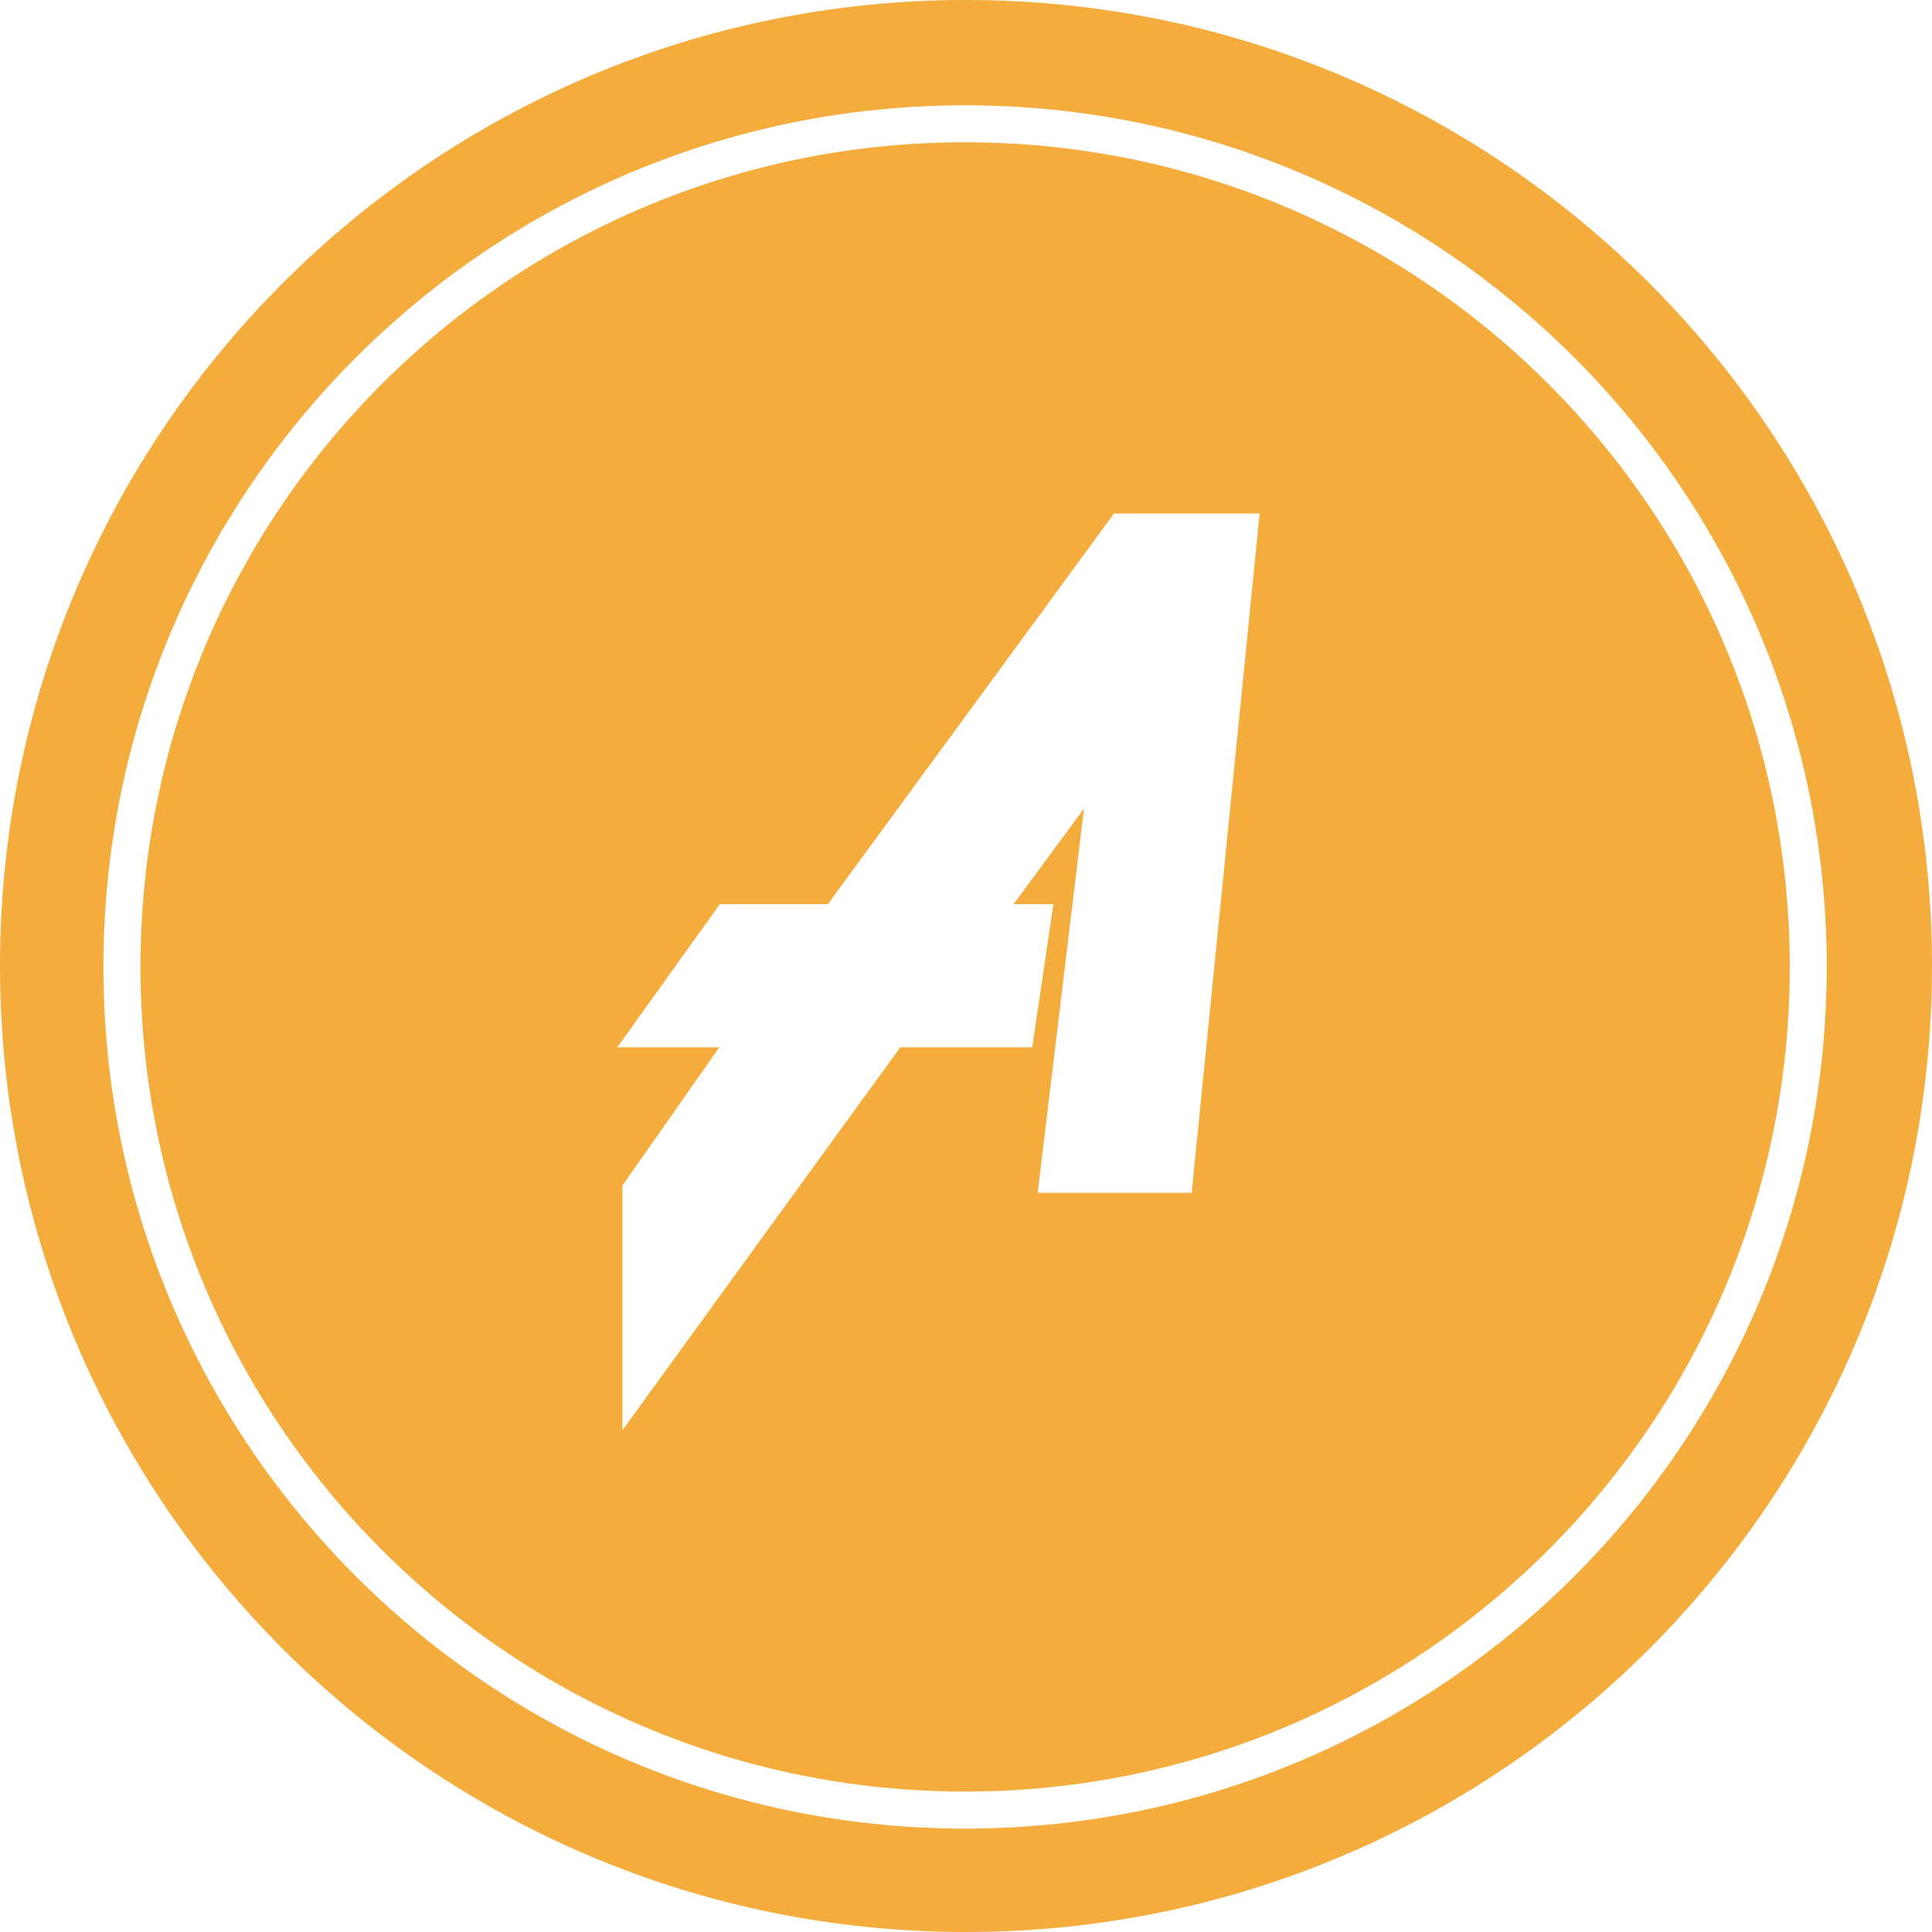
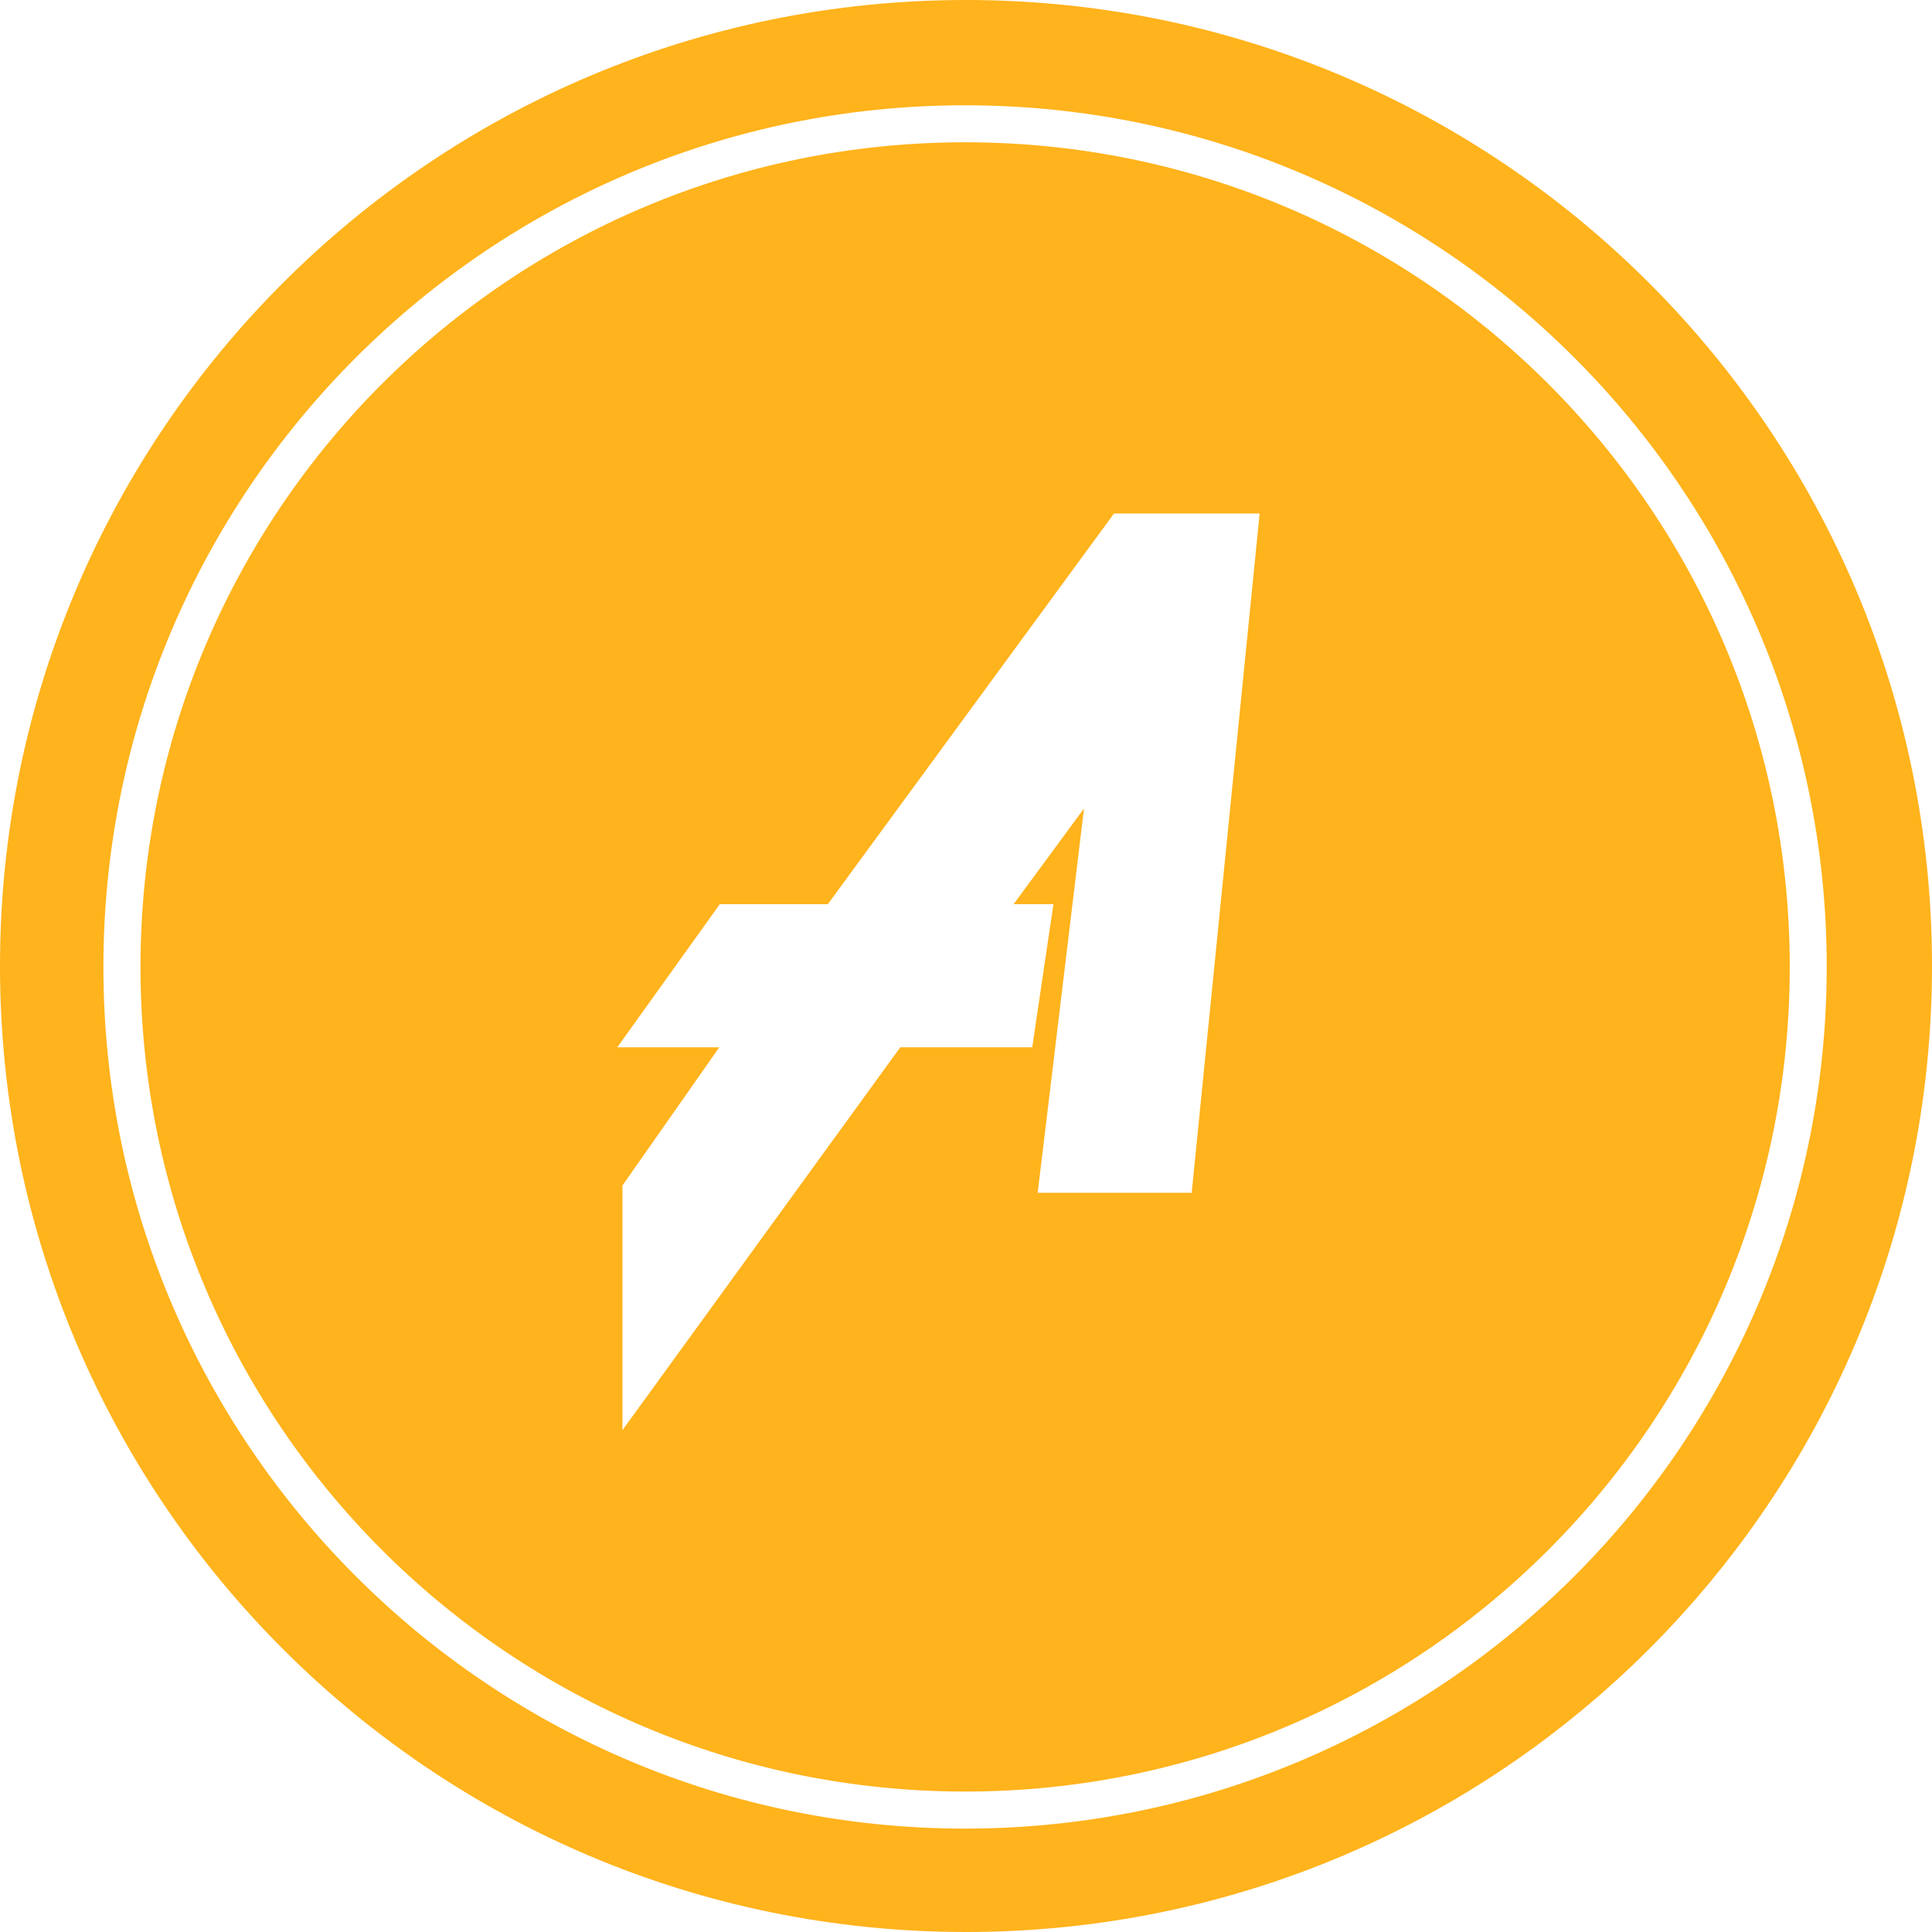
<svg xmlns="http://www.w3.org/2000/svg" width="82" height="82" viewBox="0 0 82 82">
-   <path id="Path_118368" data-name="Path 118368" d="M41,82A41,41,0,1,0,0,41,41,41,0,0,0,41,82ZM75.963,41.039a35,35,0,1,1-35-35A35,35,0,0,1,75.963,41.039Zm1.568,0A36.571,36.571,0,1,1,40.961,4.469,36.571,36.571,0,0,1,77.532,41.039ZM53.463,21.794H47.282L35.135,38.377H30.55L26.2,44.45H30.53l-4.111,5.866V60.7L38.211,44.45h5.6l.9-6.073H43.02l2.988-4.062-1.965,16.31h6.536Z" fill="#f4ac3c" fill-rule="evenodd" />
+   <path id="Path_118368" data-name="Path 118368" d="M41,82A41,41,0,1,0,0,41,41,41,0,0,0,41,82ZM75.963,41.039a35,35,0,1,1-35-35A35,35,0,0,1,75.963,41.039Zm1.568,0A36.571,36.571,0,1,1,40.961,4.469,36.571,36.571,0,0,1,77.532,41.039ZM53.463,21.794H47.282L35.135,38.377H30.55L26.2,44.45H30.53l-4.111,5.866V60.7L38.211,44.45h5.6l.9-6.073H43.02l2.988-4.062-1.965,16.31h6.536Z" fill="#FFB31C" fill-rule="evenodd" />
</svg>
